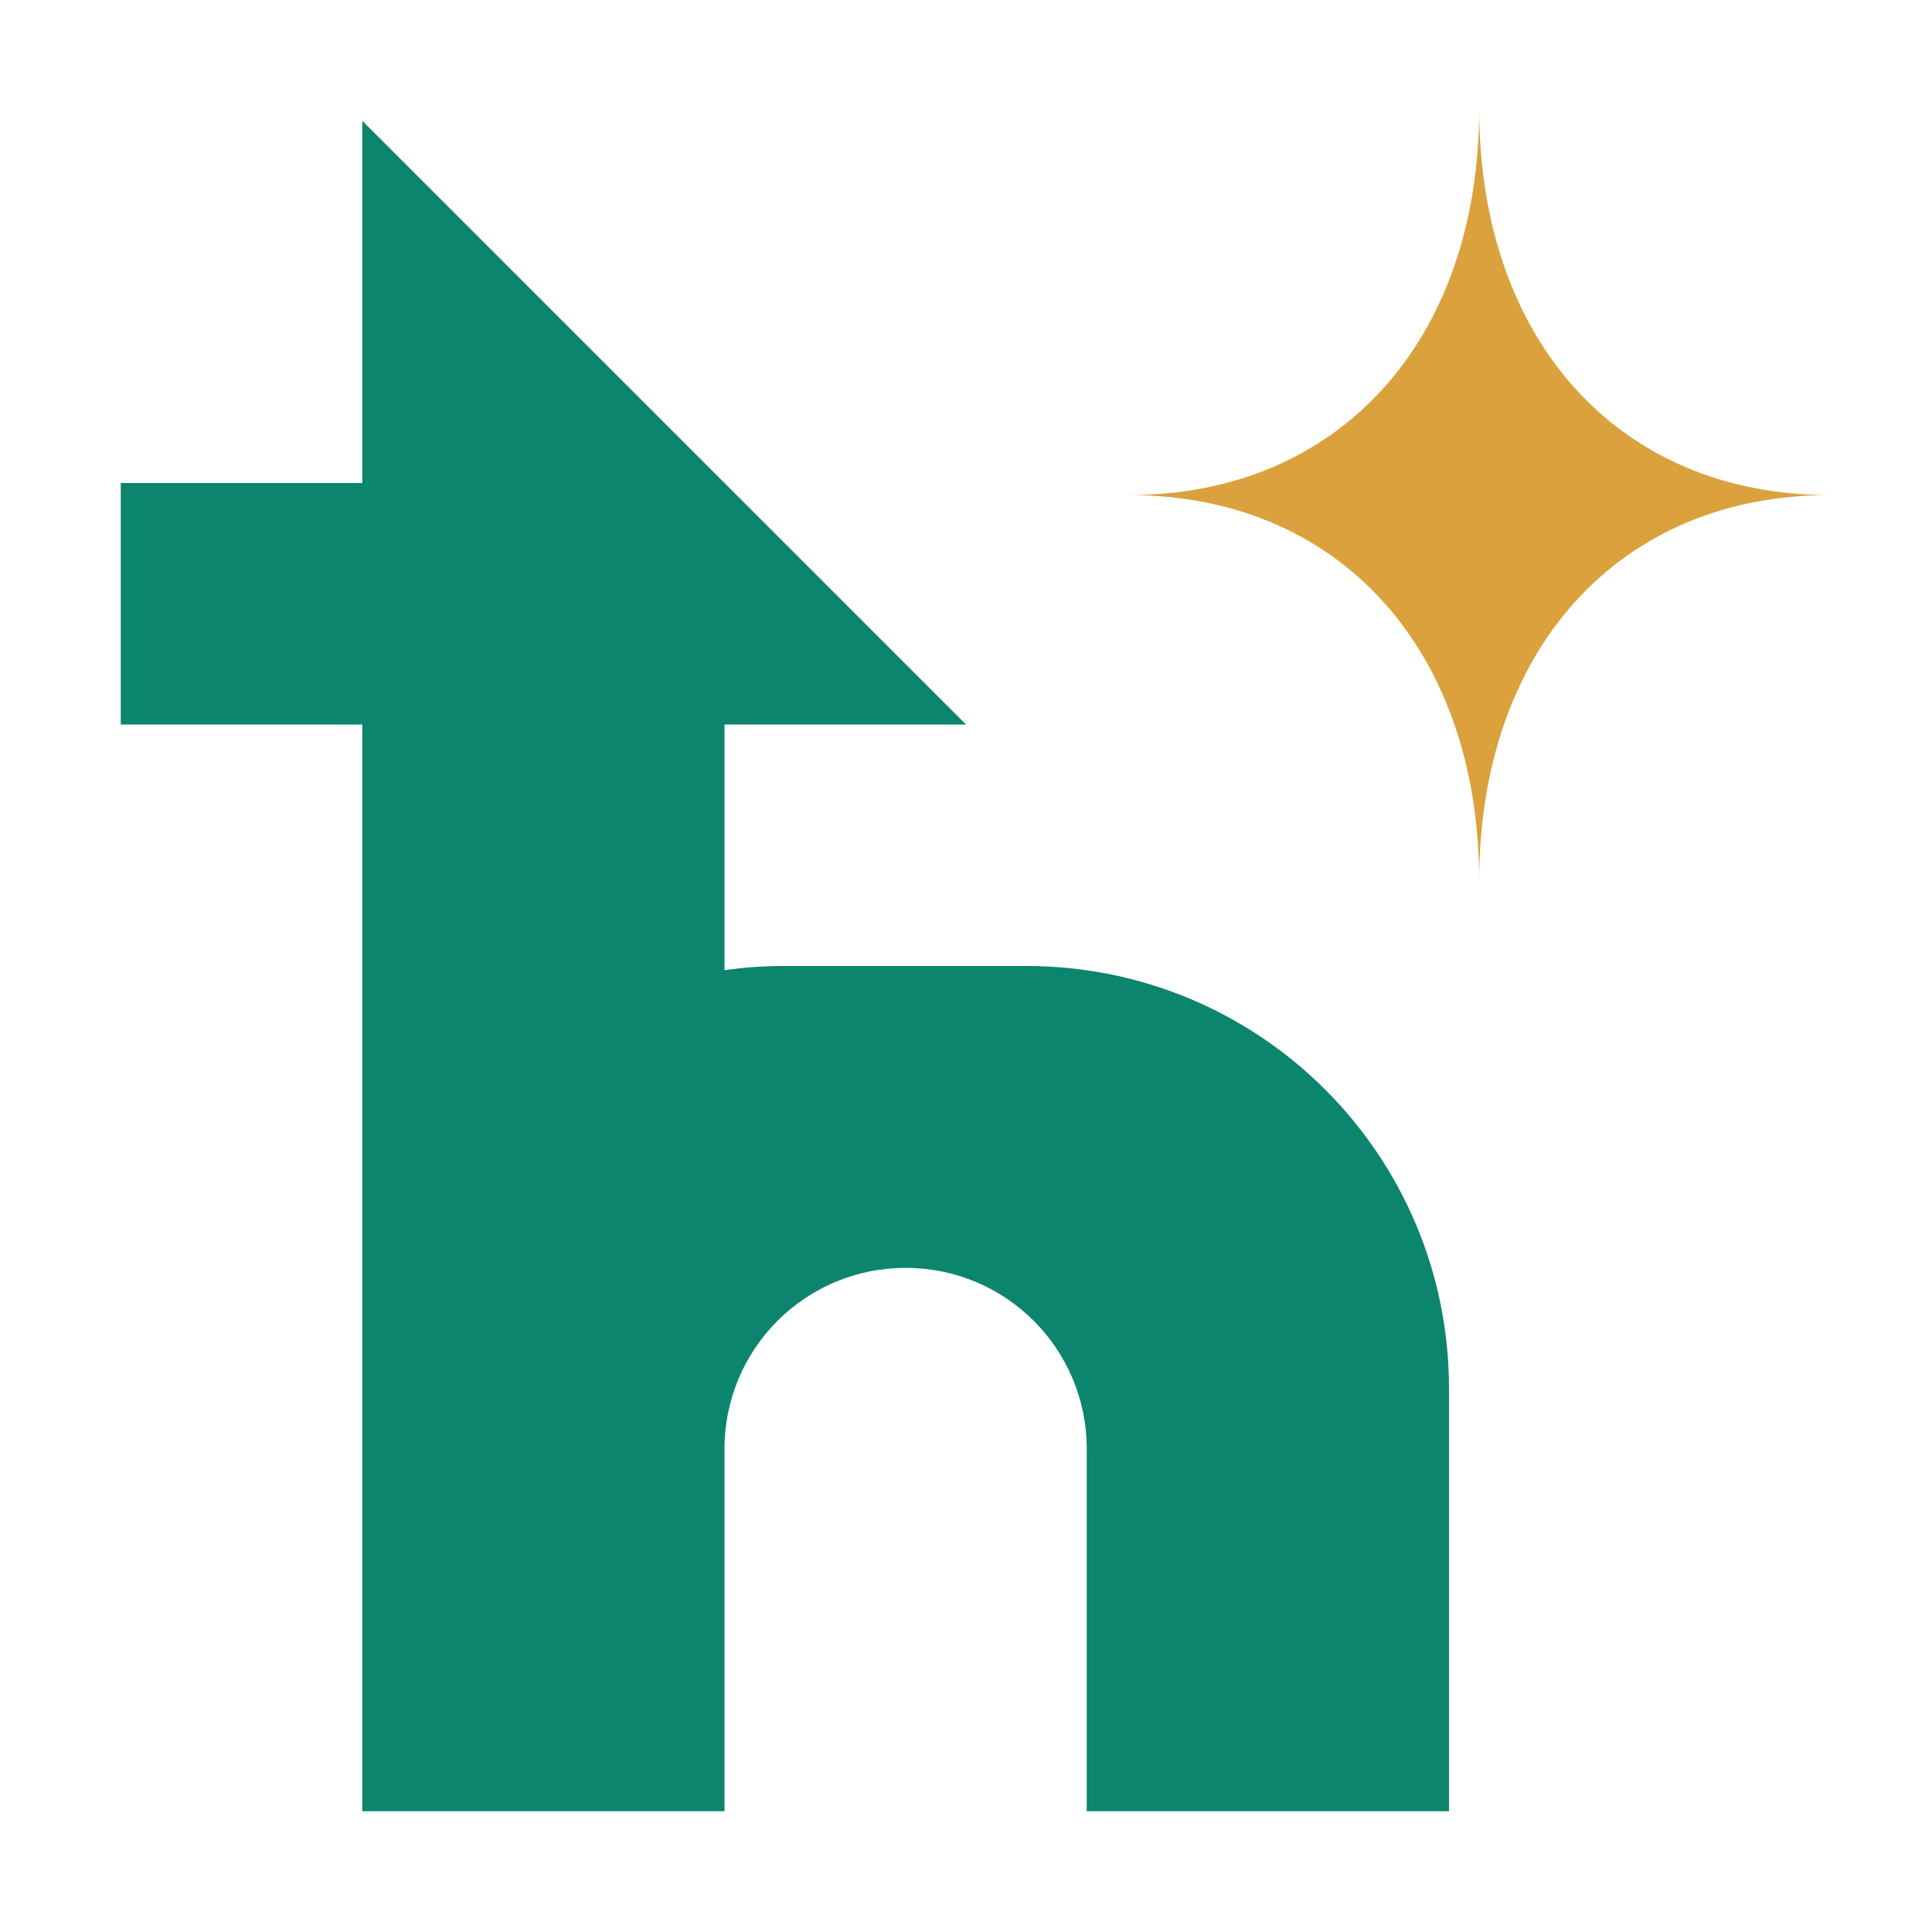
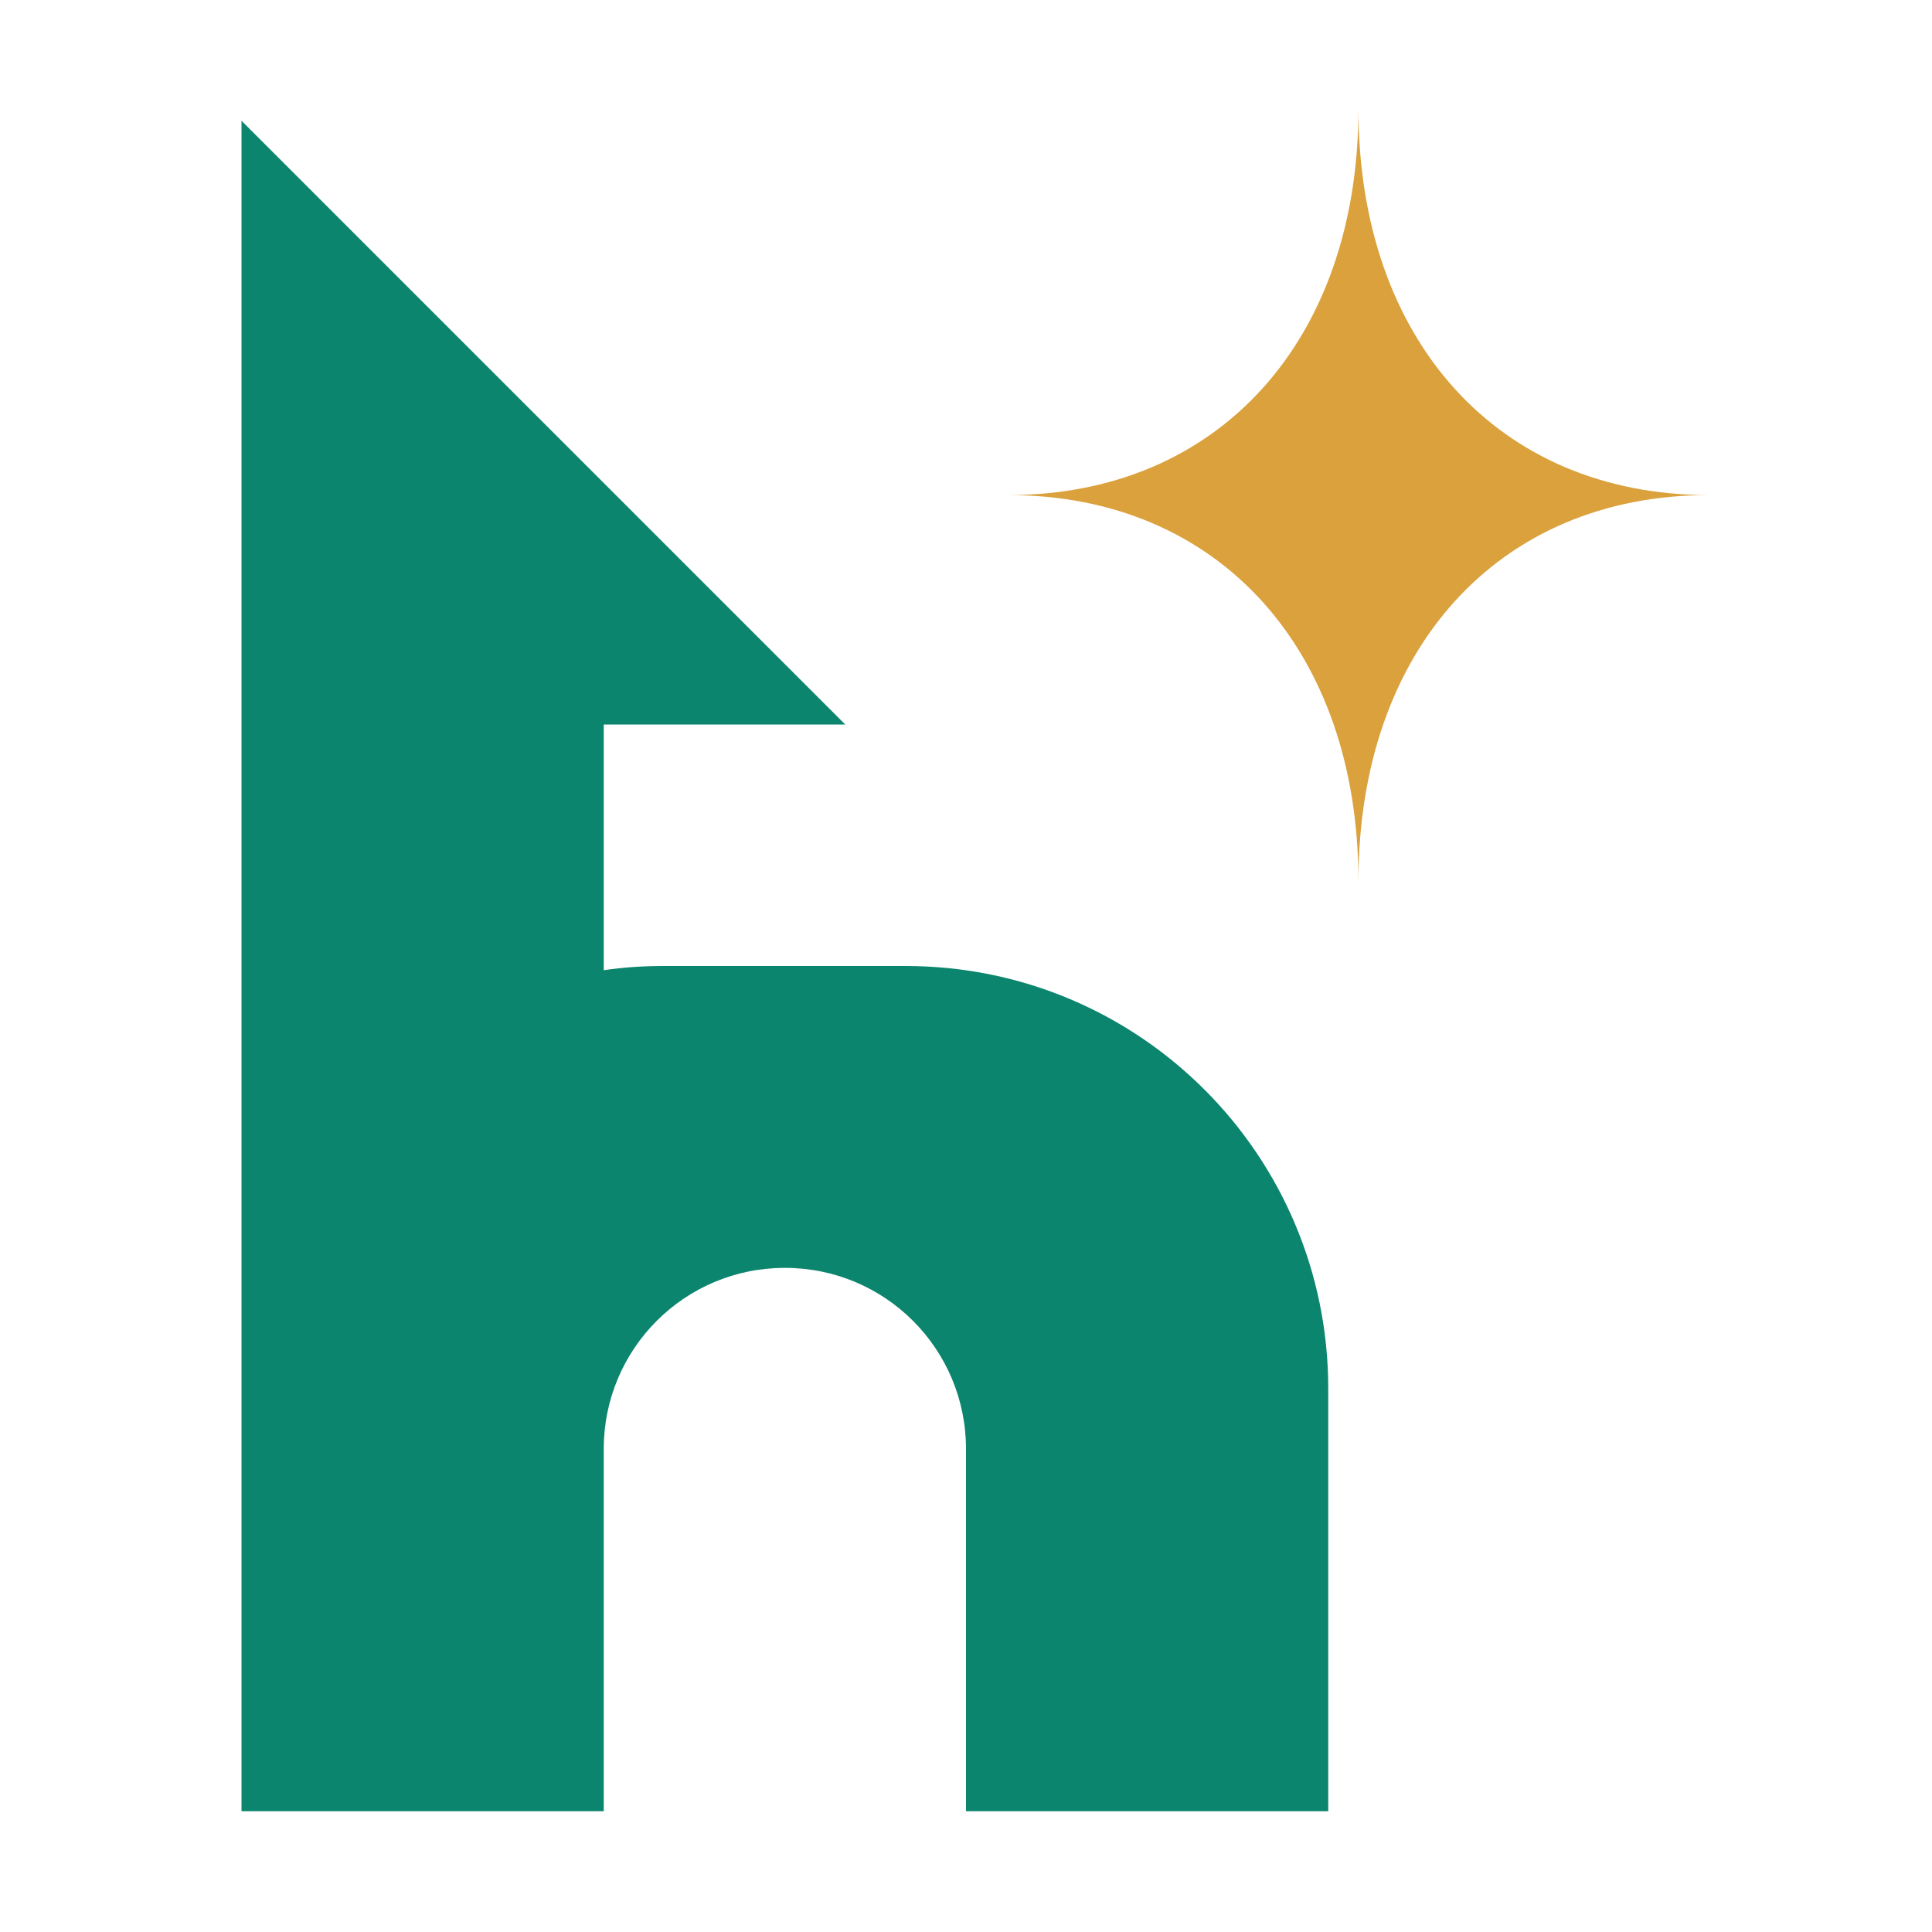
<svg xmlns="http://www.w3.org/2000/svg" viewBox="0 0 32 32" role="img" aria-label="Hadi Health">
-   <path fill="#0C856E" d="M6 2L16 12L12 12L12 16.07C12.33 16.02 12.66 16 13 16L17 16C20.87 16 24 19.13 24 23L24 30L18 30L18 24C18 22.34 16.66 21 15 21C13.34 21 12 22.34 12 24L12 30L6 30L6 12L2 12L2 8L6 8Z" />
-   <path fill="#DAA13C" d="M24.5 1.8C24.5 5.64 26.82 8.2 30.3 8.2C26.82 8.2 24.5 10.76 24.5 14.6C24.5 10.76 22.18 8.2 18.7 8.2C22.18 8.2 24.5 5.64 24.5 1.8Z" />
+   <path fill="#0C856E" d="M4 2L14 12L10 12L10 16.07C10.33 16.02 10.66 16 11 16L15 16C18.87 16 22 19.13 22 23L22 30L16 30L16 24C16 22.34 14.66 21 13 21C11.34 21 10 22.34 10 24L10 30L4 30Z" />
+   <path fill="#DAA13C" d="M22.5 1.8C22.5 5.64 24.82 8.2 28.3 8.2C24.82 8.2 22.5 10.76 22.5 14.6C22.5 10.76 20.18 8.2 16.7 8.2C20.18 8.2 22.5 5.64 22.5 1.8Z" />
</svg>
